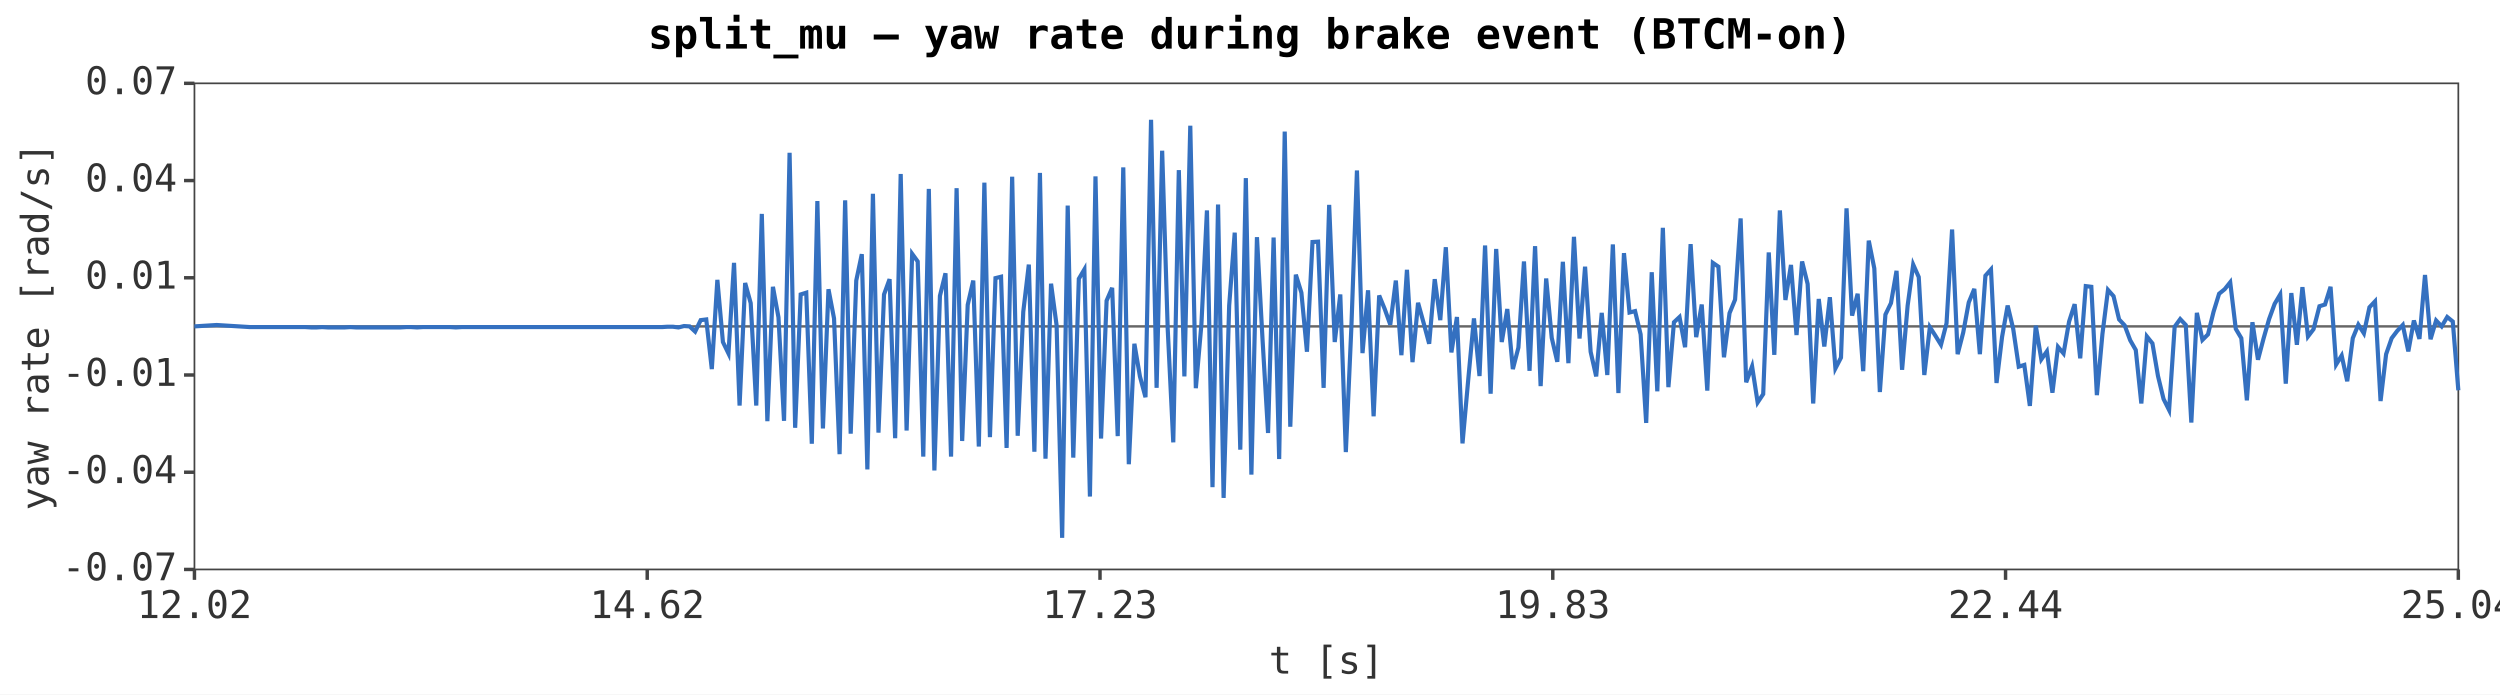
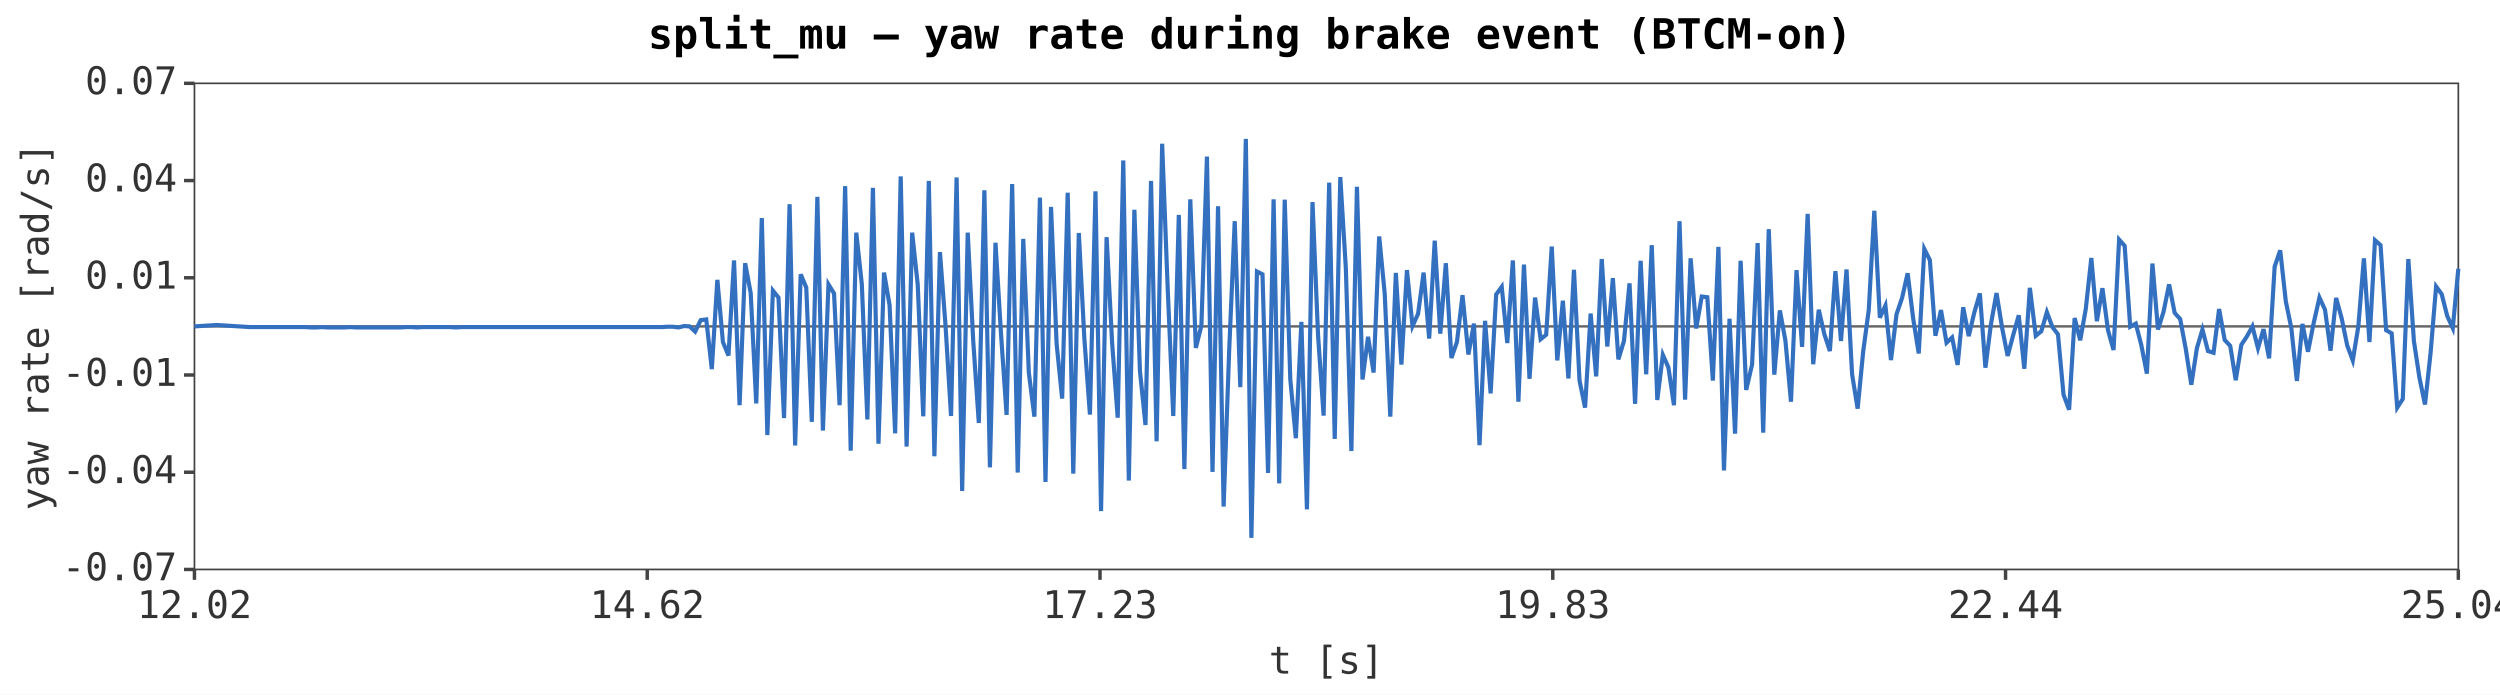
<svg xmlns="http://www.w3.org/2000/svg" viewBox="0 0 720 200" width="720" height="200" font-family="ui-monospace,Consolas,Menlo,monospace" font-size="11">
  <rect width="100%" height="100%" fill="#ffffff" />
  <text x="360.0" y="14" text-anchor="middle" font-size="12" font-weight="bold">split_mu — yaw rate during brake event (BTCM-on)</text>
  <rect x="56" y="24" width="652" height="140" fill="none" stroke="#444" stroke-width="0.5" />
  <line x1="56.0" y1="164" x2="56.0" y2="167" stroke="#444" />
  <text x="56.0" y="178" text-anchor="middle" fill="#333">12.02</text>
  <line x1="186.4" y1="164" x2="186.4" y2="167" stroke="#444" />
  <text x="186.4" y="178" text-anchor="middle" fill="#333">14.62</text>
  <line x1="316.8" y1="164" x2="316.8" y2="167" stroke="#444" />
  <text x="316.8" y="178" text-anchor="middle" fill="#333">17.23</text>
  <line x1="447.2" y1="164" x2="447.2" y2="167" stroke="#444" />
  <text x="447.2" y="178" text-anchor="middle" fill="#333">19.83</text>
  <line x1="577.6" y1="164" x2="577.6" y2="167" stroke="#444" />
  <text x="577.6" y="178" text-anchor="middle" fill="#333">22.44</text>
  <line x1="708.0" y1="164" x2="708.0" y2="167" stroke="#444" />
  <text x="708.0" y="178" text-anchor="middle" fill="#333">25.04</text>
  <line x1="53" y1="164.0" x2="56" y2="164.0" stroke="#444" />
  <text x="51" y="164.0" text-anchor="end" dominant-baseline="middle" fill="#333">-0.07</text>
  <line x1="53" y1="136.0" x2="56" y2="136.0" stroke="#444" />
  <text x="51" y="136.0" text-anchor="end" dominant-baseline="middle" fill="#333">-0.04</text>
  <line x1="53" y1="108.0" x2="56" y2="108.0" stroke="#444" />
  <text x="51" y="108.0" text-anchor="end" dominant-baseline="middle" fill="#333">-0.01</text>
  <line x1="53" y1="80.0" x2="56" y2="80.0" stroke="#444" />
  <text x="51" y="80.0" text-anchor="end" dominant-baseline="middle" fill="#333">0.01</text>
  <line x1="53" y1="52.0" x2="56" y2="52.0" stroke="#444" />
  <text x="51" y="52.0" text-anchor="end" dominant-baseline="middle" fill="#333">0.04</text>
  <line x1="53" y1="24.0" x2="56" y2="24.0" stroke="#444" />
  <text x="51" y="24.0" text-anchor="end" dominant-baseline="middle" fill="#333">0.07</text>
  <text x="382.0" y="194" text-anchor="middle" fill="#333">t [s]</text>
  <text transform="translate(14,94.0) rotate(-90)" text-anchor="middle" fill="#333">yaw rate [rad/s]</text>
  <line x1="56.0" y1="94.0" x2="708.0" y2="94.0" stroke="#666" stroke-width="0.7" stroke-dasharray="1 0" />
-   <polyline fill="none" stroke="#3470c0" stroke-width="1.2" points="56.0,94.0 57.6,93.9 59.2,93.8 60.8,93.7 62.4,93.6 64.0,93.7 65.6,93.8 67.2,93.9 68.8,94.0 70.4,94.1 72.0,94.2 73.6,94.2 75.2,94.2 76.8,94.2 78.4,94.2 80.0,94.2 81.6,94.2 83.2,94.2 84.8,94.2 86.4,94.2 88.0,94.2 89.6,94.3 91.2,94.3 92.8,94.2 94.4,94.3 96.0,94.3 97.7,94.3 99.3,94.3 100.9,94.2 102.5,94.3 104.1,94.3 105.7,94.3 107.3,94.3 108.9,94.3 110.5,94.3 112.1,94.3 113.7,94.3 115.3,94.3 116.9,94.2 118.5,94.2 120.1,94.3 121.7,94.2 123.3,94.2 124.9,94.2 126.5,94.2 128.1,94.2 129.7,94.2 131.3,94.3 132.9,94.2 134.5,94.2 136.1,94.2 137.7,94.2 139.3,94.2 140.9,94.2 142.5,94.2 144.1,94.2 145.7,94.2 147.3,94.2 148.9,94.2 150.5,94.2 152.1,94.2 153.7,94.2 155.3,94.2 156.9,94.2 158.5,94.2 160.1,94.2 161.7,94.2 163.3,94.2 164.9,94.2 166.5,94.2 168.1,94.2 169.7,94.2 171.3,94.2 172.9,94.2 174.5,94.2 176.1,94.2 177.7,94.2 179.4,94.2 181.0,94.2 182.6,94.2 184.2,94.2 185.8,94.2 187.4,94.2 189.0,94.2 190.6,94.2 192.2,94.1 193.8,94.1 195.4,94.3 197.0,93.9 198.6,94.0 200.2,95.5 201.8,92.2 203.4,92.0 205.0,106.3 206.6,80.6 208.2,98.5 209.8,101.8 211.4,75.7 213.0,116.8 214.6,81.5 216.2,87.3 217.8,116.8 219.4,61.6 221.0,121.3 222.6,82.6 224.2,91.4 225.8,121.2 227.4,44.0 229.0,123.2 230.6,84.8 232.2,84.3 233.8,127.8 235.4,57.9 237.0,123.4 238.6,83.3 240.2,91.7 241.8,130.8 243.4,57.7 245.0,124.9 246.6,80.8 248.2,73.2 249.8,135.2 251.4,55.8 253.0,124.6 254.6,84.8 256.2,80.4 257.8,126.2 259.4,50.1 261.1,124.0 262.7,73.1 264.3,75.3 265.9,131.5 267.5,54.4 269.1,135.5 270.7,85.2 272.3,78.7 273.9,131.5 275.5,54.2 277.1,127.0 278.7,87.8 280.3,80.8 281.9,128.6 283.5,52.6 285.1,125.9 286.7,80.1 288.3,79.7 289.9,129.0 291.5,50.9 293.1,125.5 294.7,89.8 296.3,76.2 297.9,130.1 299.5,49.8 301.1,132.1 302.7,81.7 304.3,93.7 305.9,154.9 307.5,59.2 309.1,131.8 310.7,80.3 312.3,77.6 313.9,143.0 315.5,50.8 317.1,126.3 318.7,86.6 320.3,82.9 321.9,125.6 323.5,48.2 325.1,133.7 326.7,99.0 328.3,108.4 329.9,114.4 331.5,34.5 333.1,111.7 334.7,43.4 336.3,94.7 337.9,127.4 339.5,49.0 341.1,108.4 342.8,36.2 344.4,111.8 346.0,93.5 347.6,60.6 349.2,140.3 350.8,58.9 352.4,143.4 354.0,88.0 355.6,67.0 357.2,129.5 358.8,51.3 360.4,136.7 362.0,68.3 363.6,97.6 365.2,124.7 366.8,68.4 368.4,132.2 370.0,37.9 371.6,122.9 373.2,79.1 374.8,84.3 376.4,101.3 378.0,69.7 379.6,69.6 381.2,111.7 382.8,59.0 384.4,98.5 386.0,84.8 387.6,130.2 389.2,94.1 390.8,49.1 392.4,101.7 394.0,83.6 395.6,119.9 397.2,85.1 398.8,89.0 400.4,93.5 402.0,80.8 403.6,102.3 405.2,77.7 406.8,104.3 408.4,87.2 410.0,93.0 411.6,99.0 413.2,80.4 414.8,92.2 416.4,71.2 418.0,101.5 419.6,91.3 421.2,127.7 422.9,108.8 424.5,91.7 426.1,108.3 427.7,70.7 429.3,113.4 430.9,71.7 432.5,98.5 434.1,89.0 435.7,106.3 437.3,100.1 438.9,75.3 440.5,106.8 442.1,70.9 443.7,111.2 445.3,80.2 446.9,97.3 448.5,104.2 450.1,75.4 451.7,104.6 453.3,68.2 454.9,97.5 456.5,76.8 458.1,101.3 459.7,108.4 461.3,90.1 462.9,108.0 464.5,70.4 466.1,113.2 467.7,72.9 469.3,90.0 470.9,89.6 472.5,96.3 474.1,121.8 475.7,78.4 477.3,112.7 478.9,65.6 480.5,111.5 482.1,92.8 483.7,91.3 485.3,100.0 486.9,70.3 488.5,97.1 490.1,87.7 491.7,112.5 493.3,75.7 494.9,76.8 496.5,102.9 498.1,90.2 499.7,86.3 501.3,62.9 502.9,110.1 504.6,105.5 506.2,115.9 507.8,113.5 509.4,72.7 511.0,102.2 512.6,60.6 514.2,86.4 515.8,76.3 517.4,96.5 519.0,75.3 520.6,81.8 522.2,116.2 523.8,86.1 525.4,99.8 527.0,85.6 528.6,106.1 530.2,103.0 531.8,60.0 533.4,90.9 535.0,84.6 536.6,106.9 538.2,69.3 539.8,77.3 541.4,112.9 543.0,90.6 544.6,87.3 546.2,78.0 547.8,106.5 549.4,88.0 551.0,76.2 552.6,79.8 554.2,108.0 555.8,94.2 557.4,96.7 559.0,99.3 560.6,93.1 562.2,66.1 563.8,102.0 565.4,95.8 567.0,87.1 568.6,83.2 570.2,102.0 571.8,79.4 573.4,77.6 575.0,110.3 576.6,97.0 578.2,88.0 579.8,94.7 581.4,105.6 583.0,105.1 584.6,116.9 586.3,93.8 587.9,103.5 589.5,101.2 591.1,113.1 592.7,99.9 594.3,101.8 595.9,92.6 597.5,87.6 599.1,103.2 600.7,82.4 602.3,82.6 603.9,113.8 605.5,96.2 607.1,83.5 608.7,85.3 610.3,92.0 611.9,93.7 613.5,98.0 615.1,100.8 616.7,116.2 618.3,96.9 619.9,98.9 621.5,108.3 623.1,114.9 624.7,118.1 626.3,94.1 627.9,91.9 629.5,93.6 631.1,121.7 632.7,90.1 634.3,97.9 635.9,96.3 637.5,89.8 639.1,84.6 640.7,83.3 642.3,81.3 643.9,94.7 645.5,97.4 647.1,115.3 648.7,92.8 650.3,103.6 651.9,97.5 653.5,91.9 655.1,87.5 656.7,84.8 658.3,110.5 659.9,84.4 661.5,99.3 663.1,82.7 664.7,96.9 666.3,94.8 668.0,88.2 669.6,87.7 671.2,82.6 672.8,105.0 674.4,102.4 676.0,109.8 677.6,97.4 679.2,93.5 680.8,96.0 682.4,88.5 684.0,86.8 685.6,115.5 687.2,102.0 688.8,97.4 690.4,95.3 692.0,93.6 693.6,101.2 695.2,92.3 696.8,97.6 698.4,79.2 700.0,97.7 701.6,92.3 703.2,94.0 704.8,91.3 706.4,92.6 708.0,112.4" />
+   <polyline fill="none" stroke="#3470c0" stroke-width="1.2" points="56.0,94.0 57.6,93.9 59.2,93.8 60.8,93.7 62.4,93.6 64.0,93.7 65.6,93.8 67.2,93.9 68.8,94.0 70.4,94.1 72.0,94.2 73.6,94.2 75.2,94.2 76.8,94.2 78.4,94.2 80.0,94.2 81.6,94.2 83.2,94.2 84.8,94.2 86.4,94.2 88.0,94.2 89.6,94.3 91.2,94.3 92.8,94.2 94.4,94.3 96.0,94.3 97.7,94.3 99.3,94.3 100.9,94.2 102.5,94.3 104.1,94.3 105.7,94.3 107.3,94.3 108.9,94.3 110.5,94.3 112.1,94.3 113.7,94.3 115.3,94.3 116.9,94.2 118.5,94.2 120.1,94.3 121.7,94.2 123.3,94.2 124.9,94.2 126.5,94.2 128.1,94.2 129.7,94.2 131.3,94.3 132.9,94.2 134.5,94.2 136.1,94.2 137.7,94.2 139.3,94.2 140.9,94.2 142.5,94.2 144.1,94.2 145.7,94.2 147.3,94.2 148.9,94.2 150.5,94.2 152.1,94.2 153.7,94.2 155.3,94.2 156.9,94.2 158.5,94.2 160.1,94.2 161.7,94.2 163.3,94.2 164.9,94.2 166.5,94.2 168.1,94.2 169.7,94.2 171.3,94.2 172.9,94.2 174.5,94.2 176.1,94.2 177.7,94.2 179.4,94.2 181.0,94.2 182.6,94.2 184.2,94.2 185.8,94.2 187.4,94.2 189.0,94.2 190.6,94.2 192.2,94.1 193.8,94.1 195.4,94.3 197.0,93.9 198.6,94.0 200.2,95.5 201.8,92.2 203.4,92.0 205.0,106.3 206.6,80.6 208.2,98.5 209.8,102.4 211.4,75.0 213.0,116.7 214.6,75.8 216.2,84.4 217.8,116.2 219.4,62.8 221.0,125.3 222.6,83.7 224.2,85.7 225.8,120.4 227.4,58.8 229.0,128.3 230.6,79.0 232.2,82.8 233.8,121.5 235.4,56.7 237.0,124.0 238.6,81.9 240.2,84.5 241.8,116.7 243.4,53.6 245.0,129.8 246.6,67.0 248.2,81.8 249.8,120.8 251.4,54.1 253.0,127.8 254.6,78.5 256.2,87.9 257.8,124.8 259.4,50.8 261.1,128.6 262.7,67.0 264.3,81.9 265.9,119.9 267.5,52.1 269.1,131.4 270.7,72.6 272.3,93.6 273.9,119.8 275.5,51.1 277.1,141.4 278.7,67.0 280.3,98.4 281.9,121.8 283.5,54.8 285.1,134.6 286.7,69.9 288.3,96.3 289.9,119.5 291.5,53.0 293.1,136.1 294.7,68.8 296.3,107.3 297.9,120.0 299.5,56.9 301.1,138.8 302.7,59.6 304.3,99.0 305.9,114.8 307.5,55.5 309.1,136.4 310.7,67.1 312.3,97.6 313.9,119.4 315.5,55.1 317.1,147.2 318.7,68.3 320.3,98.9 321.9,120.3 323.5,46.2 325.1,138.4 326.7,60.4 328.3,106.8 329.9,122.4 331.5,52.1 333.1,127.1 334.7,41.4 336.3,83.2 337.9,119.8 339.5,61.9 341.1,135.1 342.8,57.4 344.4,100.2 346.0,93.8 347.6,45.1 349.2,135.9 350.8,59.4 352.4,145.9 354.0,101.0 355.6,63.7 357.2,111.5 358.8,40.0 360.4,154.9 362.0,78.2 363.6,79.0 365.2,136.2 366.8,57.4 368.4,139.2 370.0,57.5 371.6,109.2 373.2,126.2 374.8,92.7 376.4,146.7 378.0,58.2 379.6,96.6 381.2,119.7 382.8,52.6 384.4,126.4 386.0,51.0 387.6,77.2 389.2,129.9 390.8,53.8 392.4,109.3 394.0,97.0 395.6,107.3 397.2,68.1 398.8,84.6 400.4,120.0 402.0,78.6 403.6,105.0 405.2,77.8 406.8,93.9 408.4,90.4 410.0,78.5 411.6,97.5 413.2,69.3 414.8,96.1 416.4,75.8 418.0,103.1 419.6,98.5 421.2,85.0 422.9,102.1 424.5,93.2 426.1,128.2 427.7,92.4 429.3,113.3 430.9,84.8 432.5,82.6 434.1,98.8 435.7,75.0 437.3,115.7 438.9,76.2 440.5,109.1 442.1,85.7 443.7,97.7 445.3,96.4 446.9,71.0 448.5,103.8 450.1,86.6 451.7,109.0 453.3,77.7 454.9,109.6 456.5,117.4 458.1,90.3 459.7,108.4 461.3,74.6 462.9,99.8 464.5,80.1 466.1,103.5 467.7,98.2 469.3,81.6 470.9,116.3 472.5,75.1 474.1,107.8 475.7,70.6 477.3,115.2 478.9,102.2 480.5,105.8 482.1,116.7 483.7,63.7 485.3,115.1 486.9,74.4 488.5,94.6 490.1,85.4 491.7,85.6 493.3,109.6 494.9,71.1 496.5,135.5 498.1,91.8 499.7,124.9 501.3,75.1 502.9,112.3 504.6,105.0 506.2,70.0 507.8,124.6 509.4,66.0 511.0,107.9 512.6,89.4 514.2,98.1 515.8,115.7 517.4,77.8 519.0,99.9 520.6,61.6 522.2,104.9 523.8,89.2 525.4,96.2 527.0,101.1 528.6,78.1 530.2,98.2 531.8,77.6 533.4,107.8 535.0,117.7 536.6,101.2 538.2,89.3 539.8,60.7 541.4,91.5 543.0,88.0 544.6,103.7 546.2,90.5 547.8,85.8 549.4,78.7 551.0,91.8 552.6,101.8 554.2,71.7 555.8,74.9 557.4,96.7 559.0,89.3 560.6,98.7 562.2,97.2 563.8,105.1 565.4,88.5 567.0,96.8 568.6,90.0 570.2,84.5 571.8,105.9 573.4,93.3 575.0,84.4 576.6,94.4 578.2,102.5 579.8,96.5 581.4,90.8 583.0,106.2 584.6,82.9 586.3,96.7 587.9,95.4 589.5,89.9 591.1,94.2 592.7,96.3 594.3,113.7 595.9,118.0 597.5,91.6 599.1,98.0 600.7,89.0 602.3,74.3 603.9,92.5 605.5,83.0 607.1,95.1 608.7,100.8 610.3,69.0 611.9,70.8 613.5,94.1 615.1,93.2 616.7,99.4 618.3,107.6 619.9,75.9 621.5,94.9 623.1,89.8 624.7,81.9 626.3,90.1 627.9,91.9 629.5,100.5 631.1,110.8 632.7,100.3 634.3,94.9 635.9,101.1 637.5,101.6 639.1,89.0 640.7,97.9 642.3,99.6 643.9,109.5 645.5,99.3 647.1,96.9 648.7,94.0 650.3,100.3 651.9,94.8 653.5,103.2 655.1,76.8 656.7,72.1 658.3,86.7 659.9,94.5 661.5,109.7 663.1,93.3 664.7,101.3 666.3,93.2 668.0,85.7 669.6,89.2 671.2,101.0 672.8,85.8 674.4,91.7 676.0,99.5 677.6,103.8 679.2,94.0 680.8,74.4 682.4,98.5 684.0,69.2 685.6,70.6 687.2,95.1 688.8,96.0 690.4,117.4 692.0,114.9 693.6,74.6 695.2,98.2 696.8,108.8 698.4,116.5 700.0,101.7 701.6,82.5 703.2,84.7 704.8,91.0 706.4,94.5 708.0,77.4" />
</svg>
